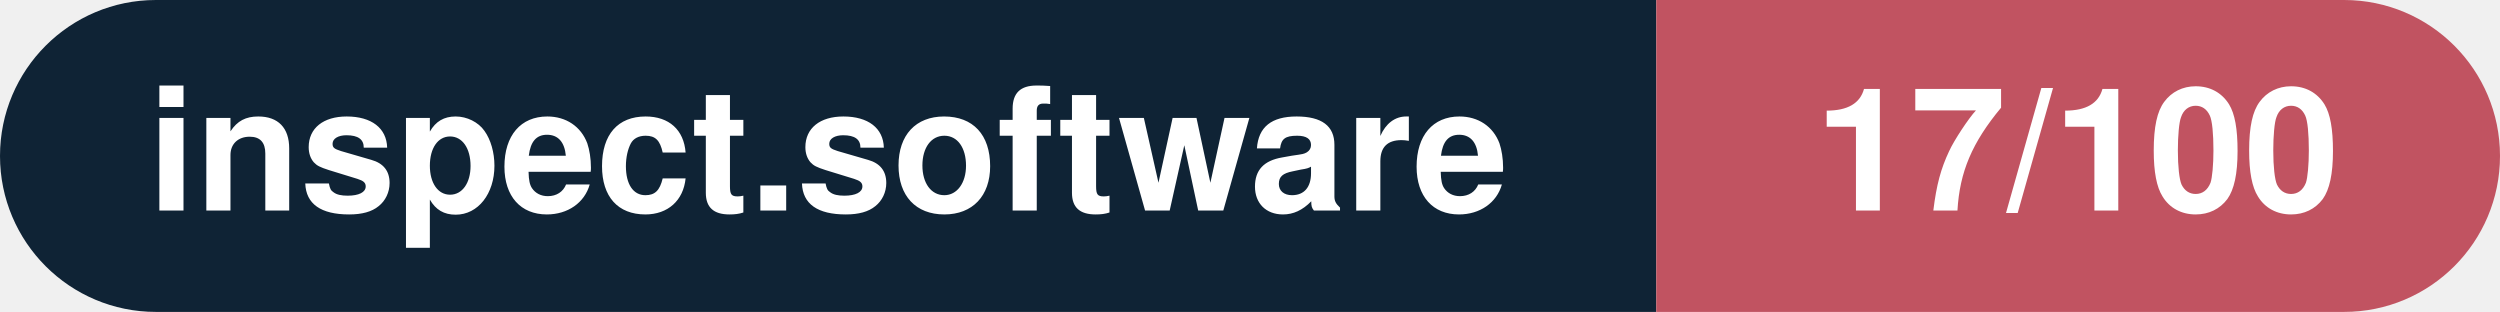
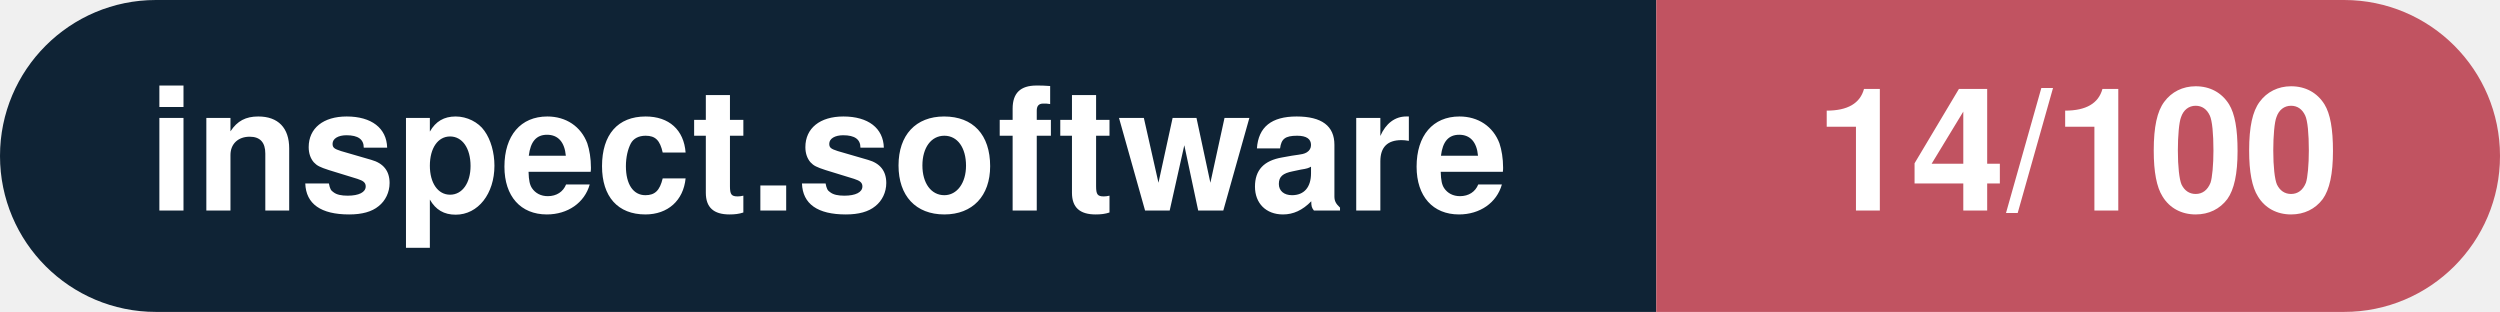
- <svg xmlns="http://www.w3.org/2000/svg" width="160.3" height="20" viewBox="0 0 160.3 20" role="img" aria-label="inspect.software: 17/100">
+ <svg xmlns="http://www.w3.org/2000/svg" width="160.3" height="20" viewBox="0 0 160.3 20" role="img" aria-label="inspect.software: 14/100">
  <clipPath id="rnd">
    <rect width="160.3" height="20" rx="10.0" fill="#fff" />
  </clipPath>
  <g clip-path="url(#rnd)">
    <rect width="106.2" height="20" fill="#0f2335" />
    <rect x="106.2" width="54.1" height="20" fill="#c15361" />
  </g>
  <g fill="#fff" text-anchor="middle" font-family="Helvetica Neue,Helvetica,Arial,sans-serif" font-size="11">
    <text x="53.1" y="13.5" font-weight="600">inspect.software</text>
-     <text x="133.2" y="13.5" font-weight="700">17/100</text>
+     <text x="133.2" y="13.5" font-weight="700">14/100</text>
  </g>
</svg>
